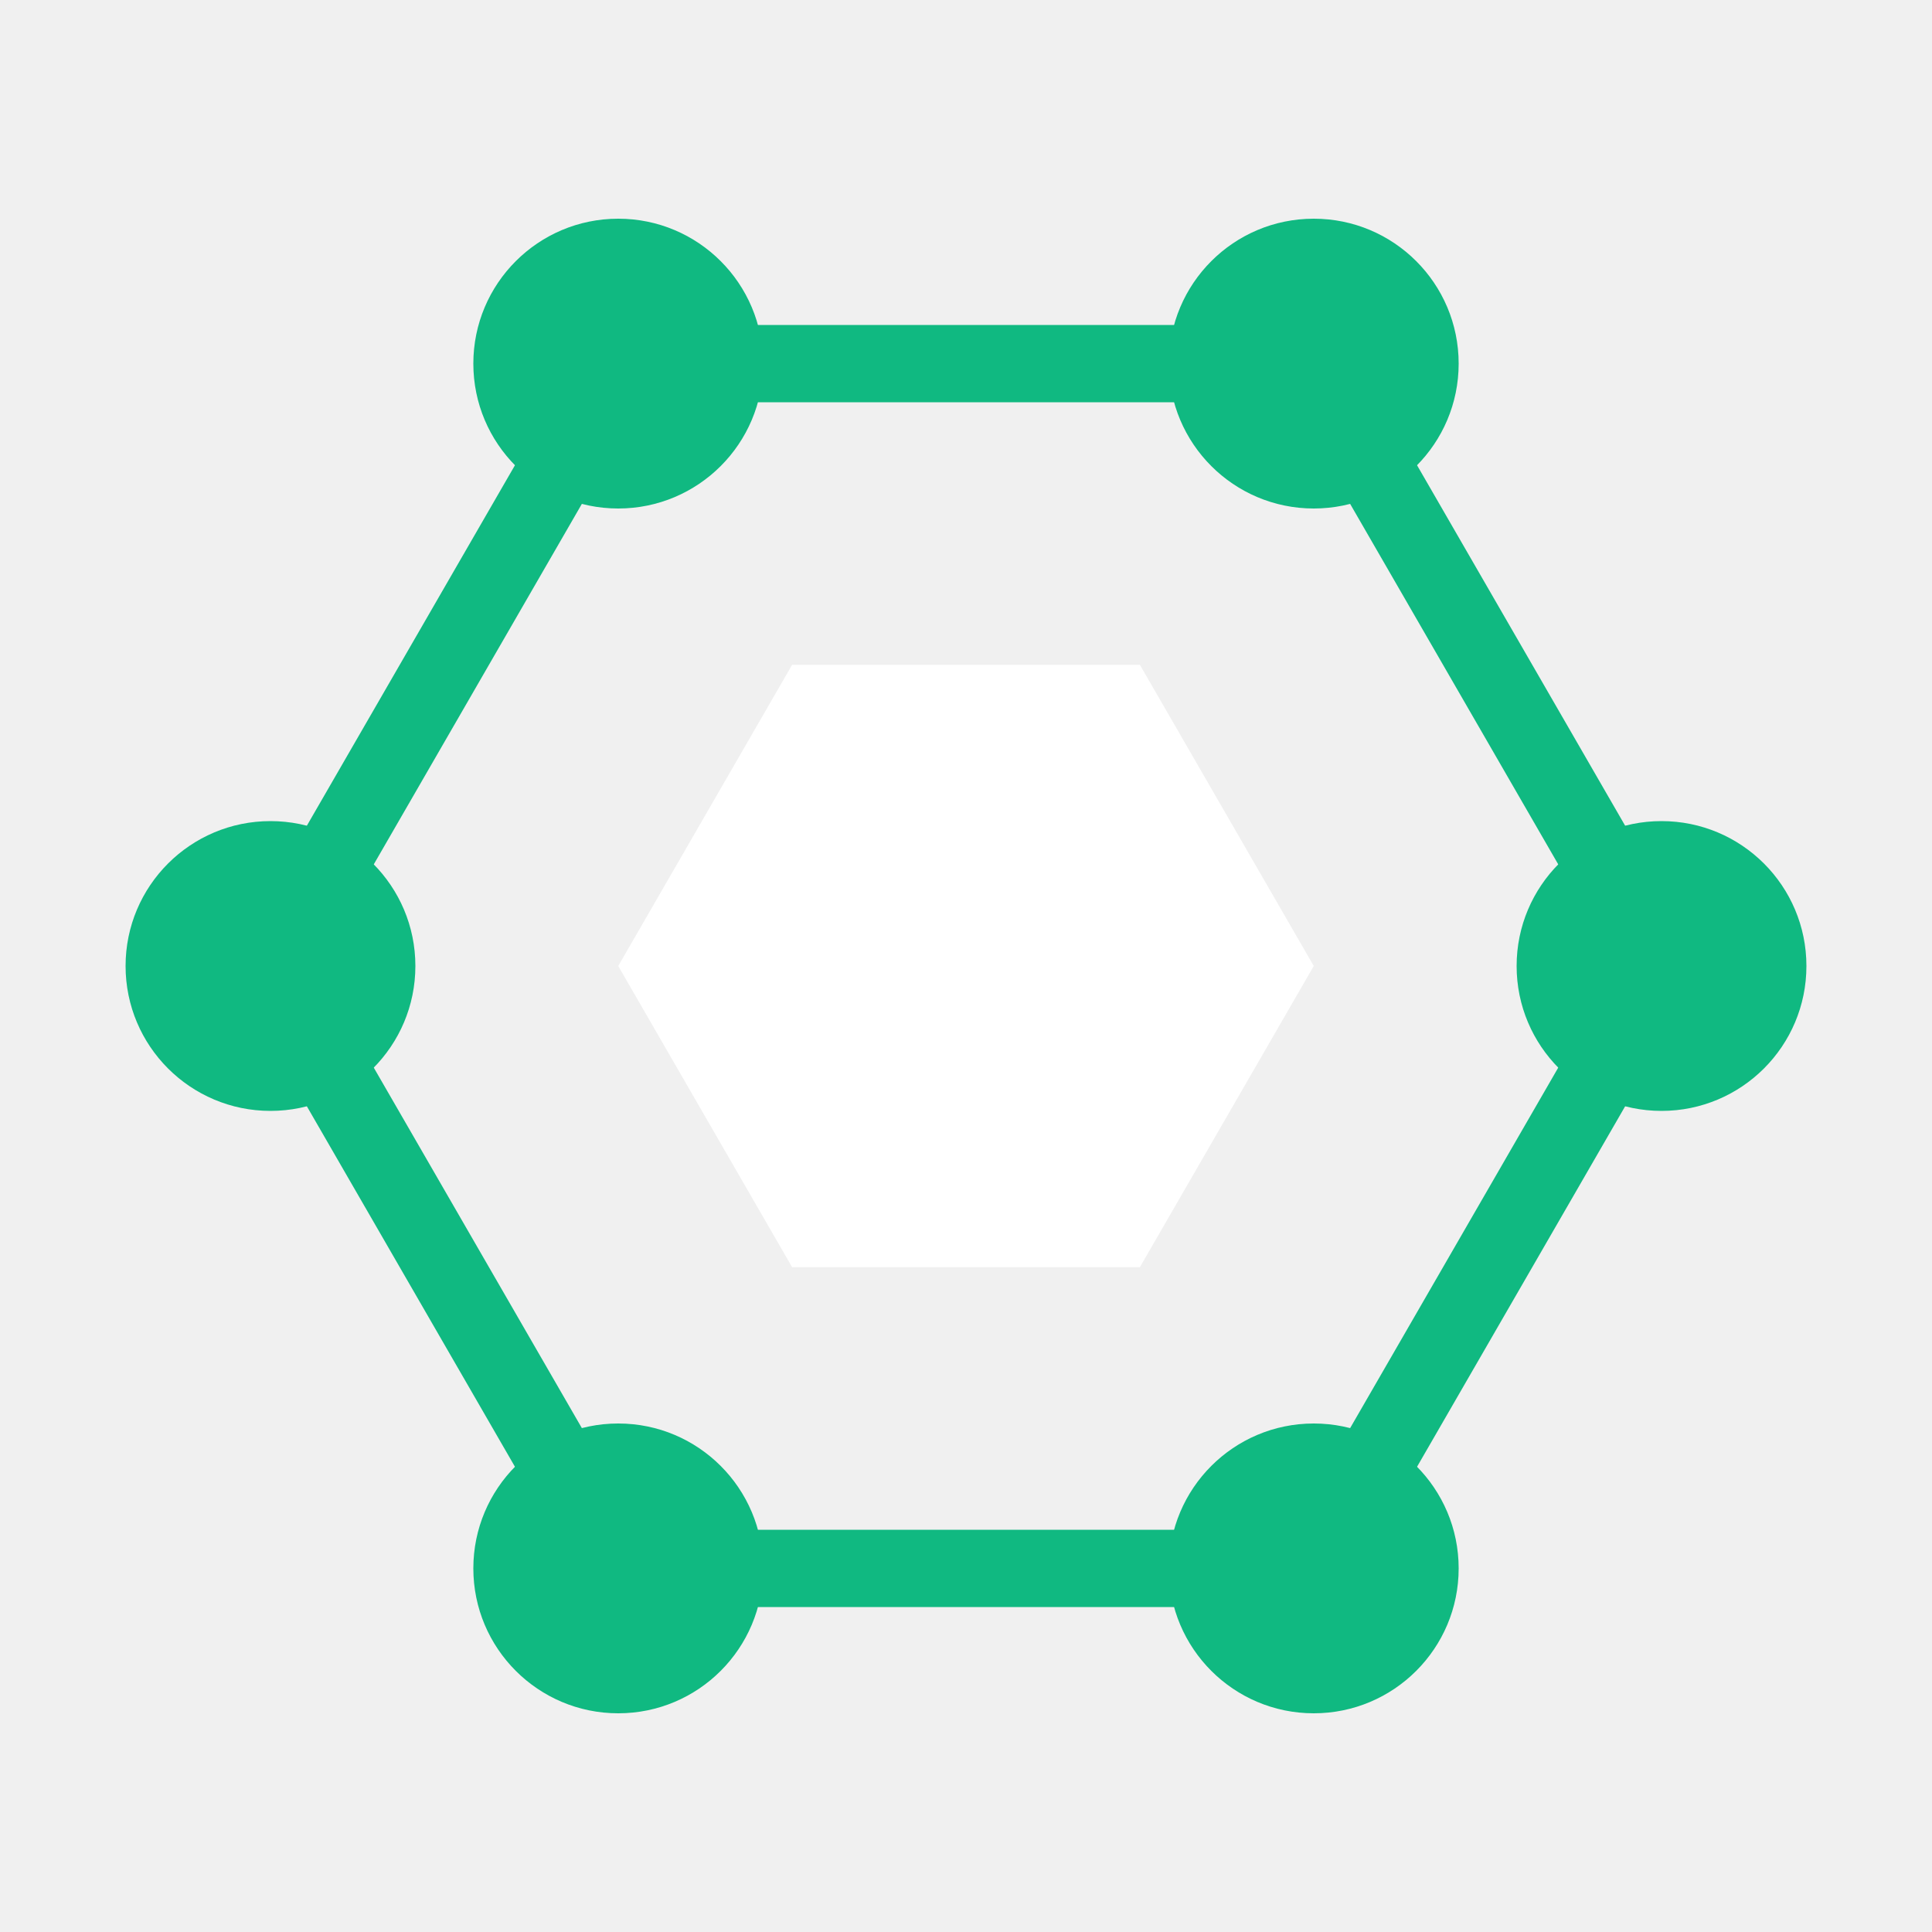
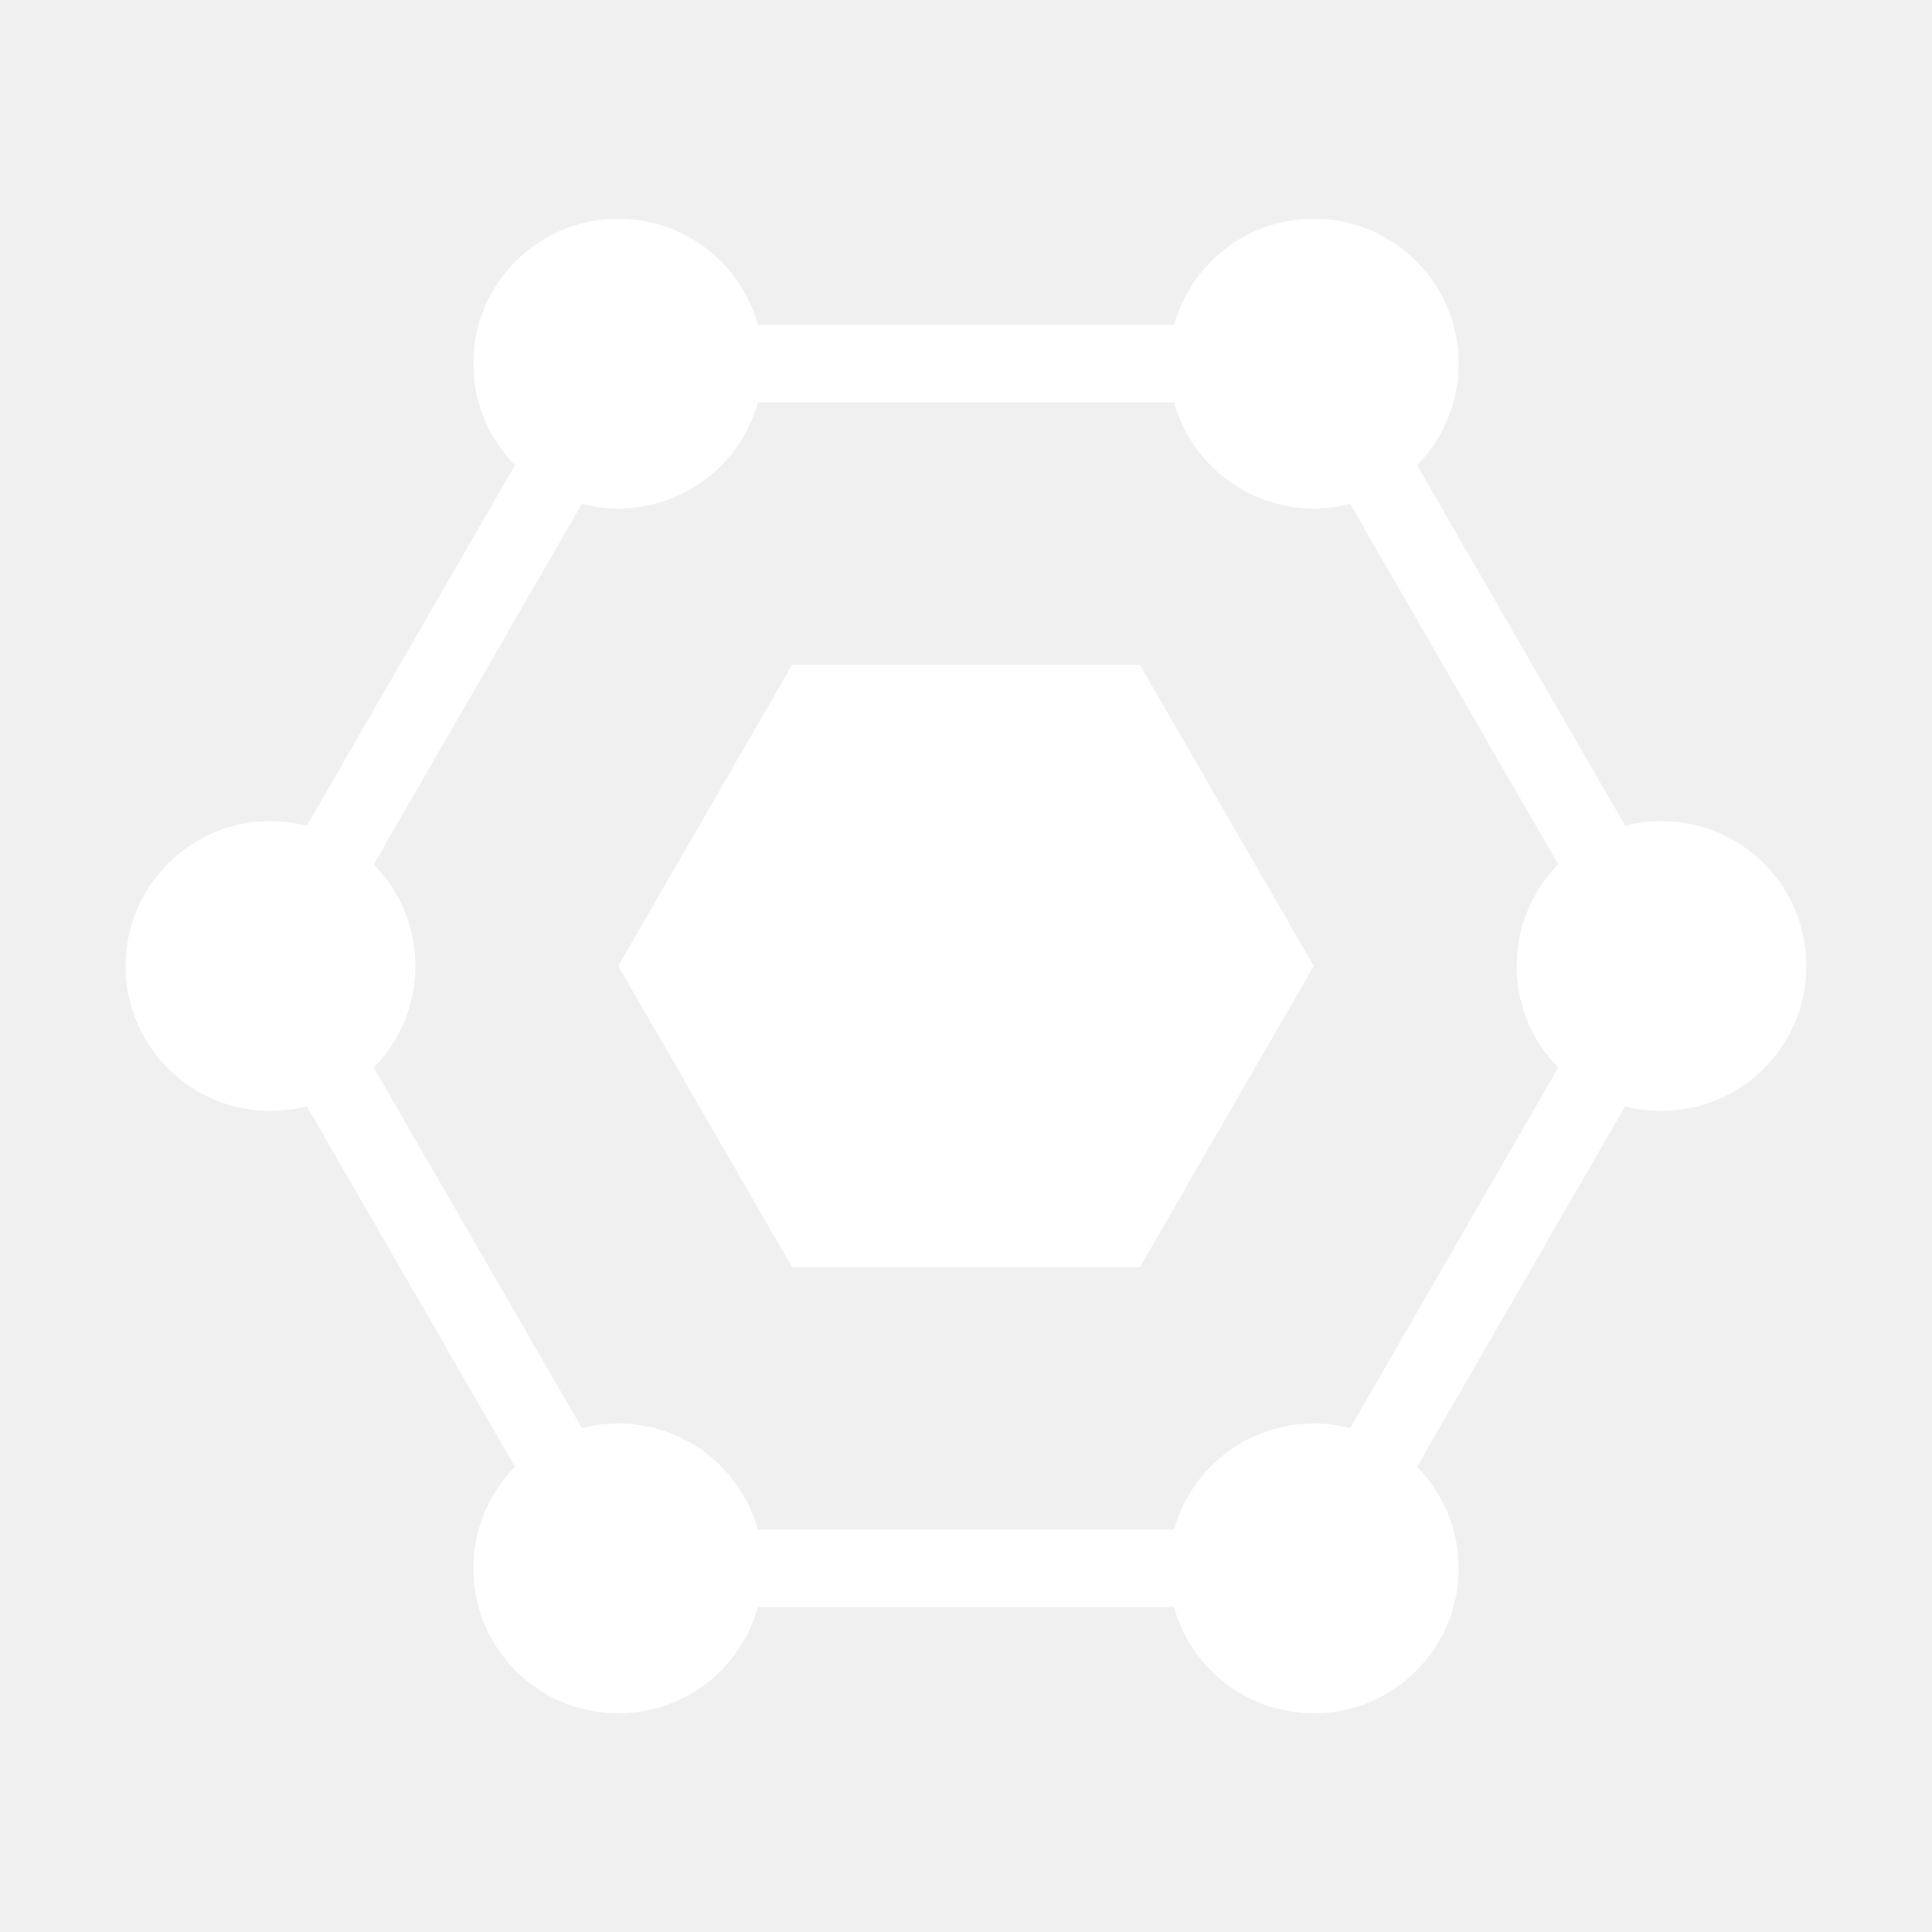
<svg xmlns="http://www.w3.org/2000/svg" width="100" height="100" viewBox="0 0 100 100" fill="none" role="img" aria-label="AssoHub">
  <polygon points="68,50 59,34.41 41,34.41 32,50 41,65.59 59,65.59" fill="#FFFFFF" />
-   <polygon points="86,50 68,18.82 32,18.82 14,50 32,81.18 68,81.18" stroke="#10B981" stroke-width="4" stroke-linejoin="round" fill="none" />
-   <circle cx="86" cy="50" r="7.5" fill="#10B981" />
-   <circle cx="68" cy="18.82" r="7.5" fill="#10B981" />
-   <circle cx="32" cy="18.82" r="7.5" fill="#10B981" />
-   <circle cx="14" cy="50" r="7.5" fill="#10B981" />
-   <circle cx="32" cy="81.18" r="7.5" fill="#10B981" />
-   <circle cx="68" cy="81.18" r="7.5" fill="#10B981" />
+   <polygon points="86,50 68,18.82 32,18.82 14,50 32,81.18 68,81.18" stroke="#FFFFFF" stroke-width="4" stroke-linejoin="round" fill="none" />
+   <circle cx="86" cy="50" r="7.5" fill="#FFFFFF" />
+   <circle cx="68" cy="18.82" r="7.5" fill="#FFFFFF" />
+   <circle cx="32" cy="18.82" r="7.5" fill="#FFFFFF" />
+   <circle cx="14" cy="50" r="7.5" fill="#FFFFFF" />
+   <circle cx="32" cy="81.18" r="7.5" fill="#FFFFFF" />
+   <circle cx="68" cy="81.18" r="7.5" fill="#FFFFFF" />
</svg>
